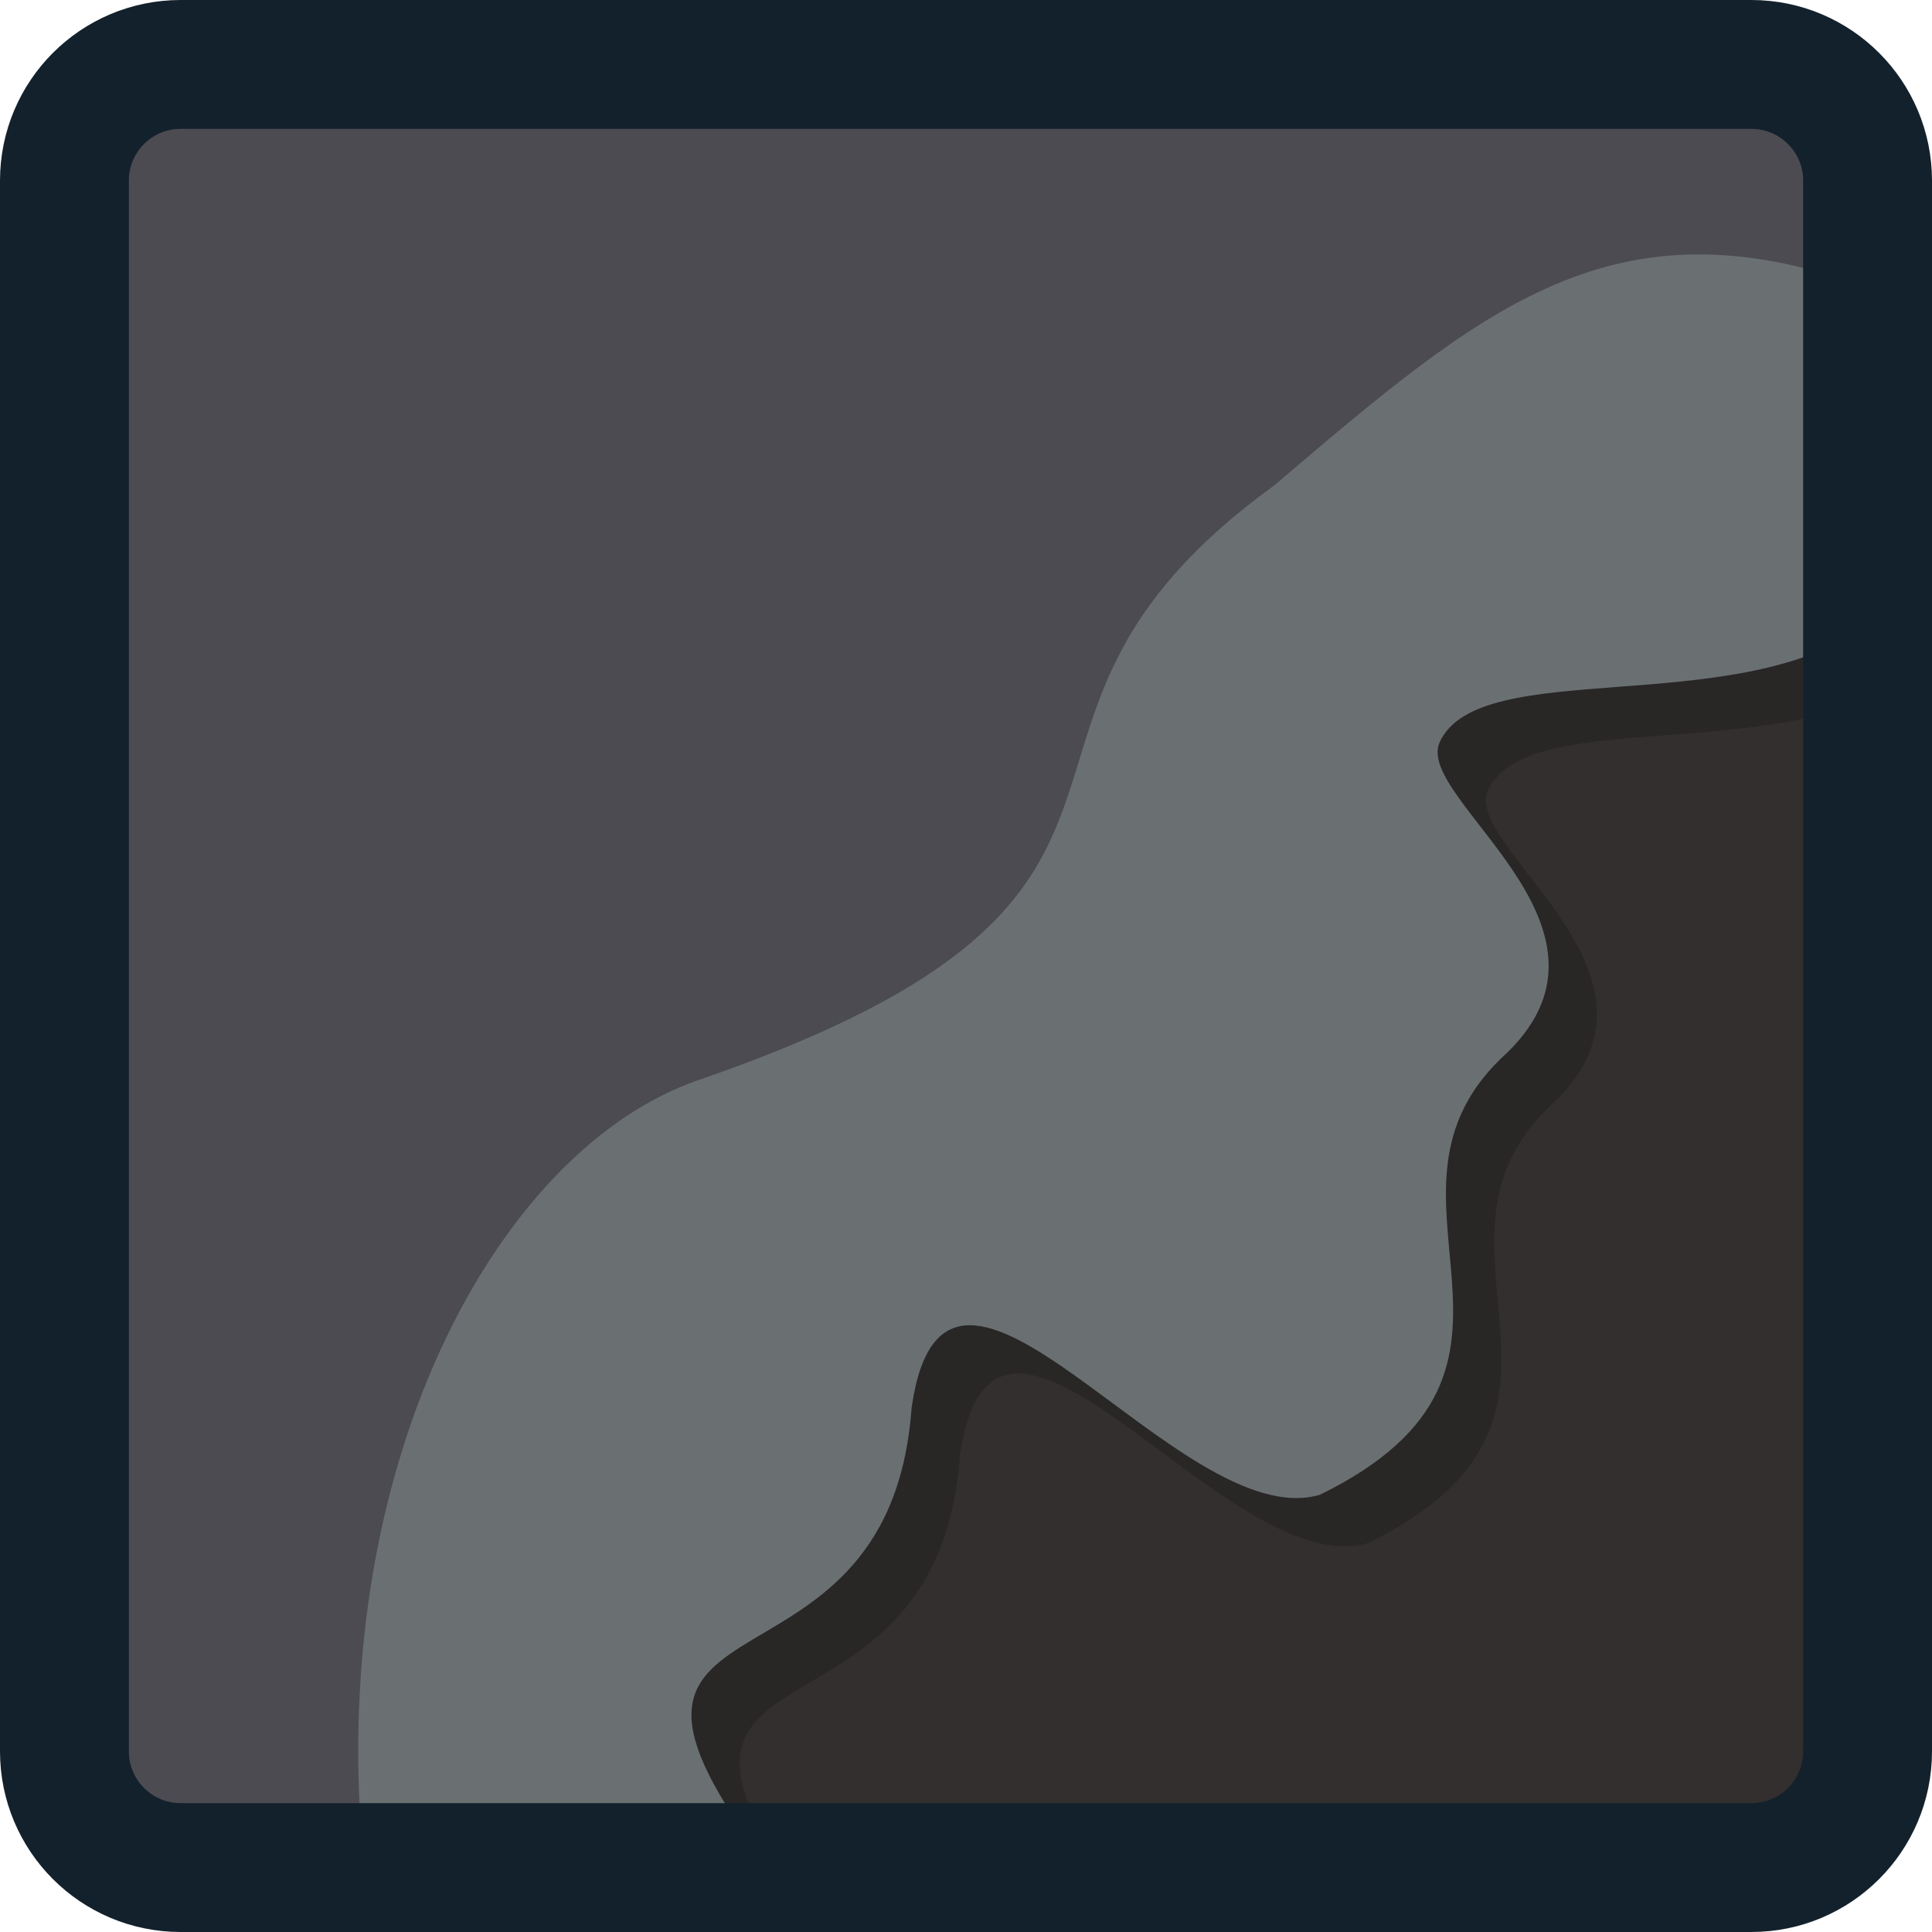
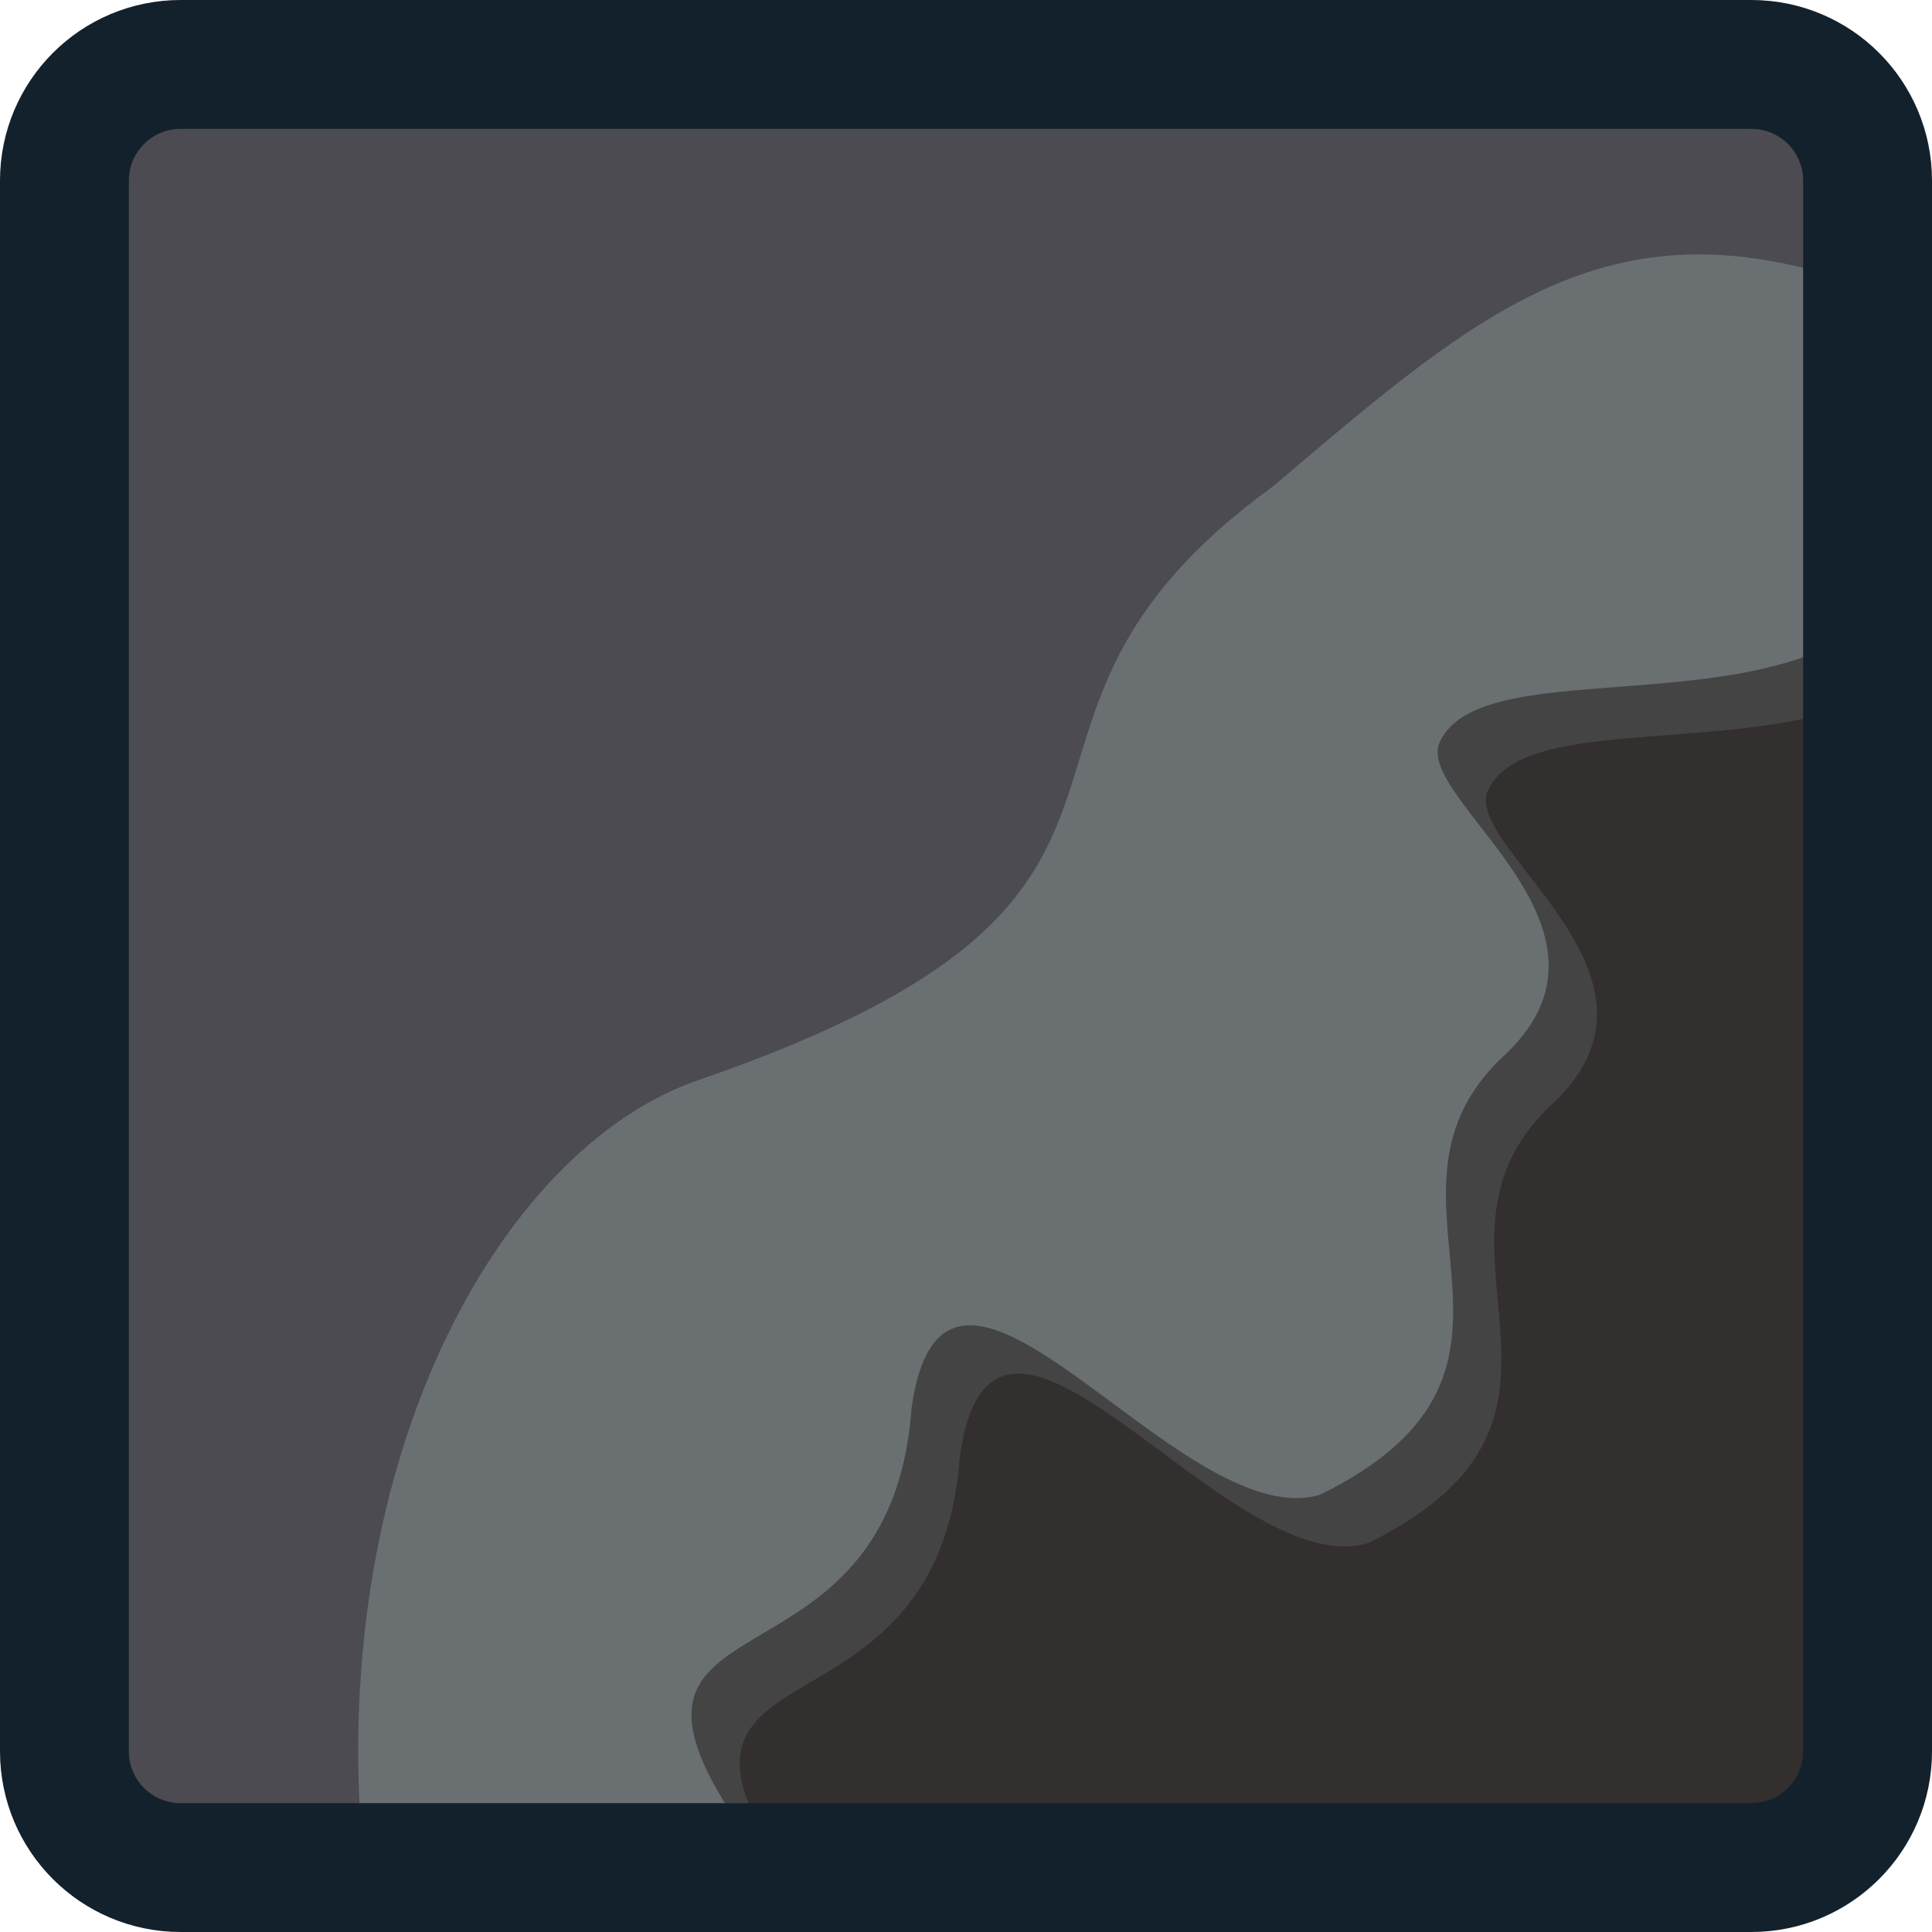
<svg xmlns="http://www.w3.org/2000/svg" width="224.88pt" height="224.88pt" version="1.0" viewBox="0 0 224.88 224.88">
  <g transform="translate(-3.8659 -14.578)">
    <rect x="11.366" y="22.078" width="209.88" height="209.88" ry="13.523" fill="#4c4b51" stroke-width="0" />
  </g>
  <g transform="translate(-3.8659 -14.578)">
    <path d="m62.314 231.96h145.41c7.492 0 13.523-6.031 13.523-13.523v-131.46c-109.53-19.382-158.93 144.98-158.93 144.98z" fill="#332f2e" stroke-width="0" />
  </g>
-   <g opacity=".335" style="mix-blend-mode:multiply">
+   <g opacity=".335">
    <path d="m173.19 92.012c-2.987 6.581 23.116 21.259 7.869 36.129-18.502 16.613 8.559 36.592-21.823 51.472-16.422 4.782-43.518-38.241-47.51-10.136-2.671 36.879-43.356 18.551-16.493 53.526h-47.213c-4.769-46.459 15.402-83.567 38.889-91.661 63.696-21.95 27.812-40.803 67.037-69.23 24.344-20.731 39.502-33.812 69.051-22.989l-0.695 39.645c-15.225 10.522-44.572 3.239-49.113 13.244z" fill="#6a7072" stroke-width="0" />
  </g>
  <g transform="translate(-3.8659 -14.578)">
    <path d="m171.44 100.97c-2.987 6.581 23.116 21.259 7.869 36.129-18.502 16.613 8.559 36.592-21.823 51.472-16.422 4.782-43.518-38.241-47.51-10.136-2.671 36.879-43.356 18.551-16.493 53.526h-47.213c-4.769-46.459 15.402-83.567 38.889-91.661 63.695-21.95 27.812-40.803 67.037-69.23 24.344-20.731 39.502-33.812 69.051-22.989l-0.695 39.645c-15.225 10.522-44.572 3.239-49.113 13.244z" fill="#6a7072" stroke-width="0" />
  </g>
-   <g transform="translate(-3.8659 -14.578)" style="mix-blend-mode:normal">
-     <rect x="11.366" y="22.078" width="209.88" height="209.88" ry="13.523" fill="none" stroke="#13212c" stroke-width="15" style="mix-blend-mode:normal" />
+   <g transform="translate(-3.8659 -14.578)">
+     <rect x="11.366" y="22.078" width="209.88" height="209.88" ry="13.523" fill="none" stroke="#13212c" stroke-width="15" />
  </g>
</svg>
